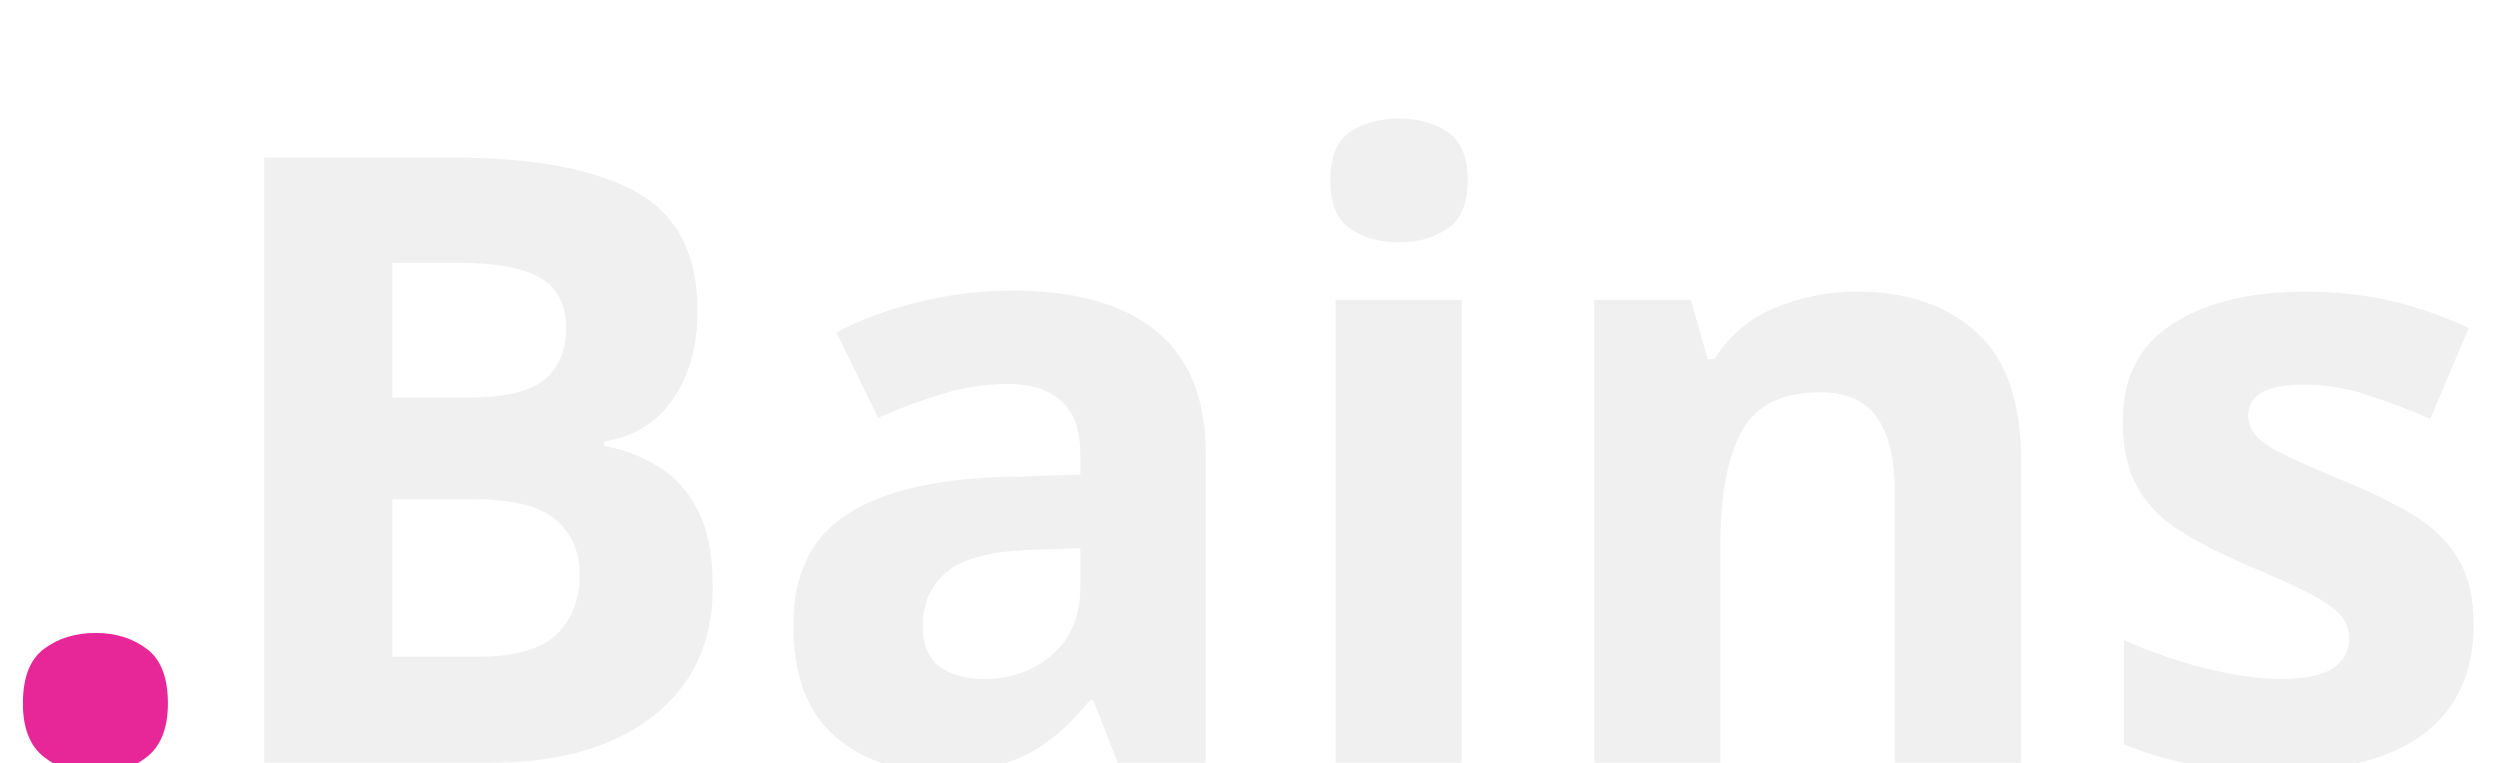
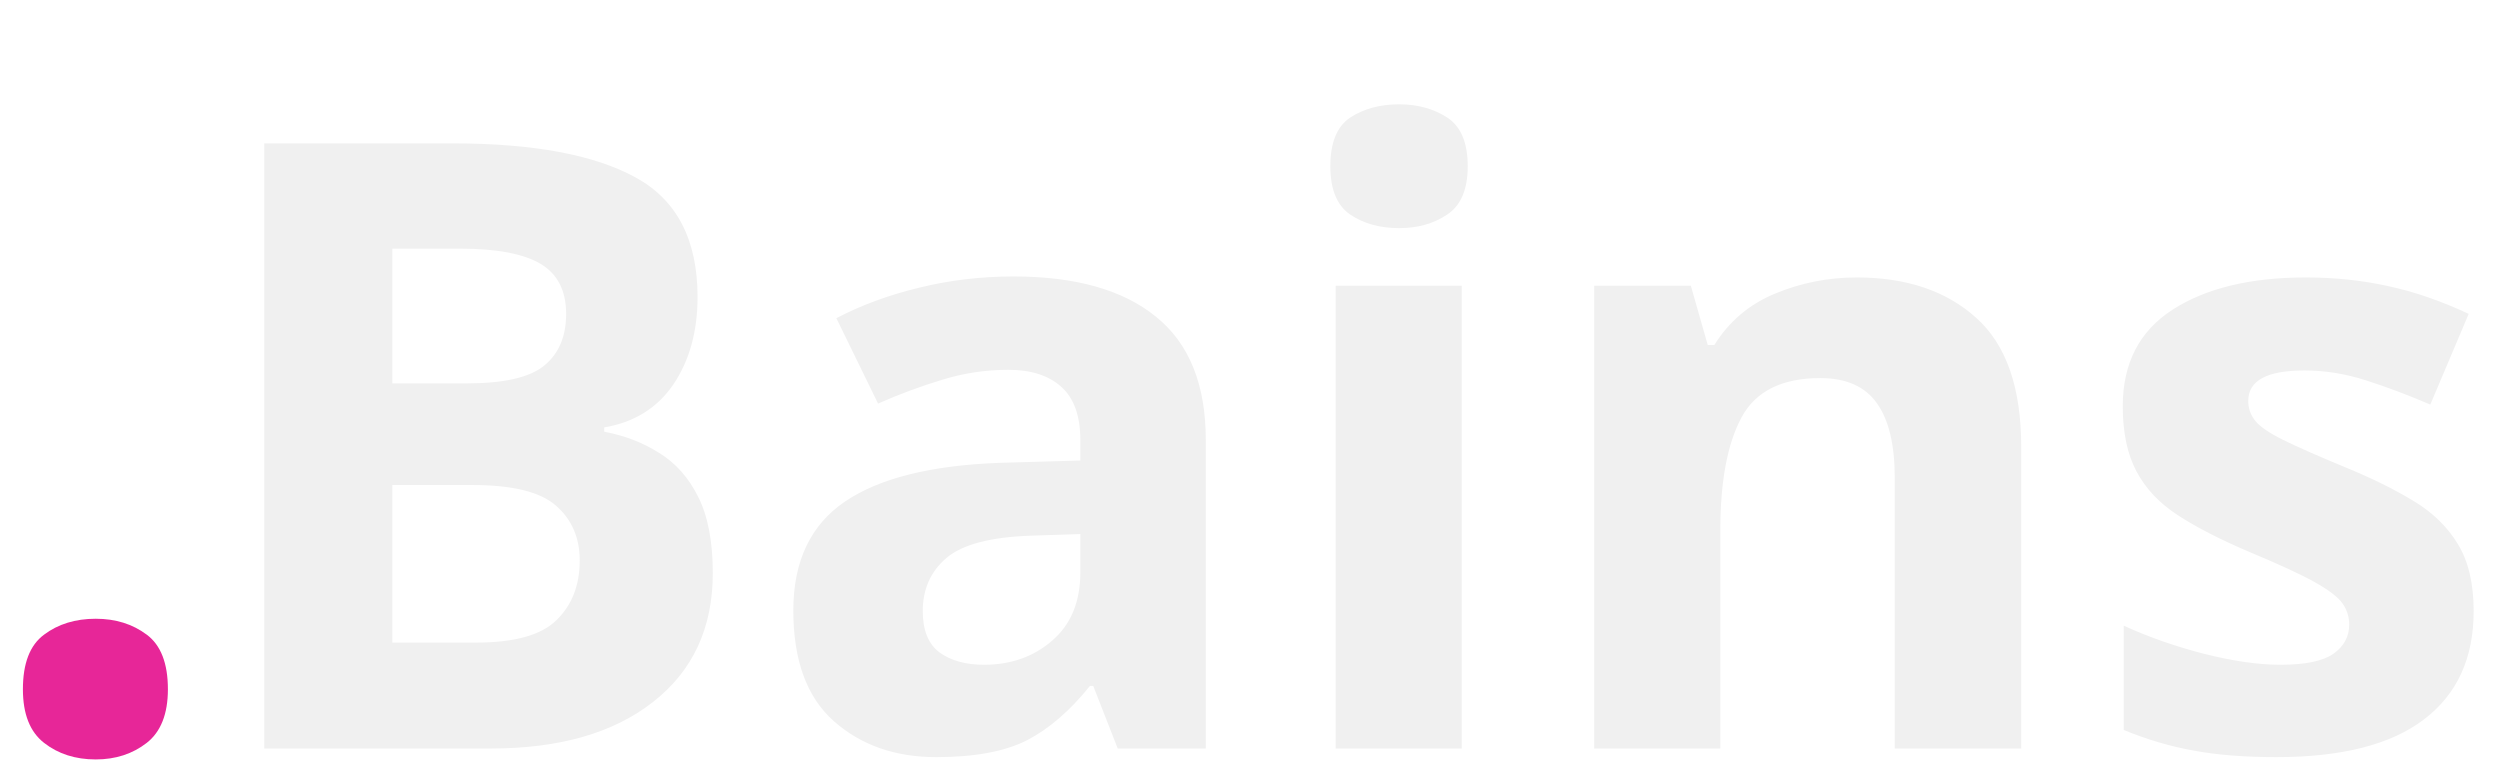
<svg xmlns="http://www.w3.org/2000/svg" id="Logo_Dark" data-name="Logo Dark" viewBox="0 0 118 36">
  <defs>
    <style>
      .cls-1 {
        font-family: OldStandardTT-Bold, 'Old Standard TT';
        font-size: 40px;
        font-weight: 700;
      }

      .cls-2 {
        fill: #f0f0f0;
      }

      .cls-3 {
        fill: #e72698;
      }
    </style>
  </defs>
-   <text class="cls-1" transform="translate(-1.2 36)">
+   <text class="cls-1" transform="translate(-1.2 35.33)">
    <tspan class="cls-3" x="0" y="0">.</tspan>
    <tspan class="cls-2" x="10.08" y="0">Bains</tspan>
  </text>
</svg>
